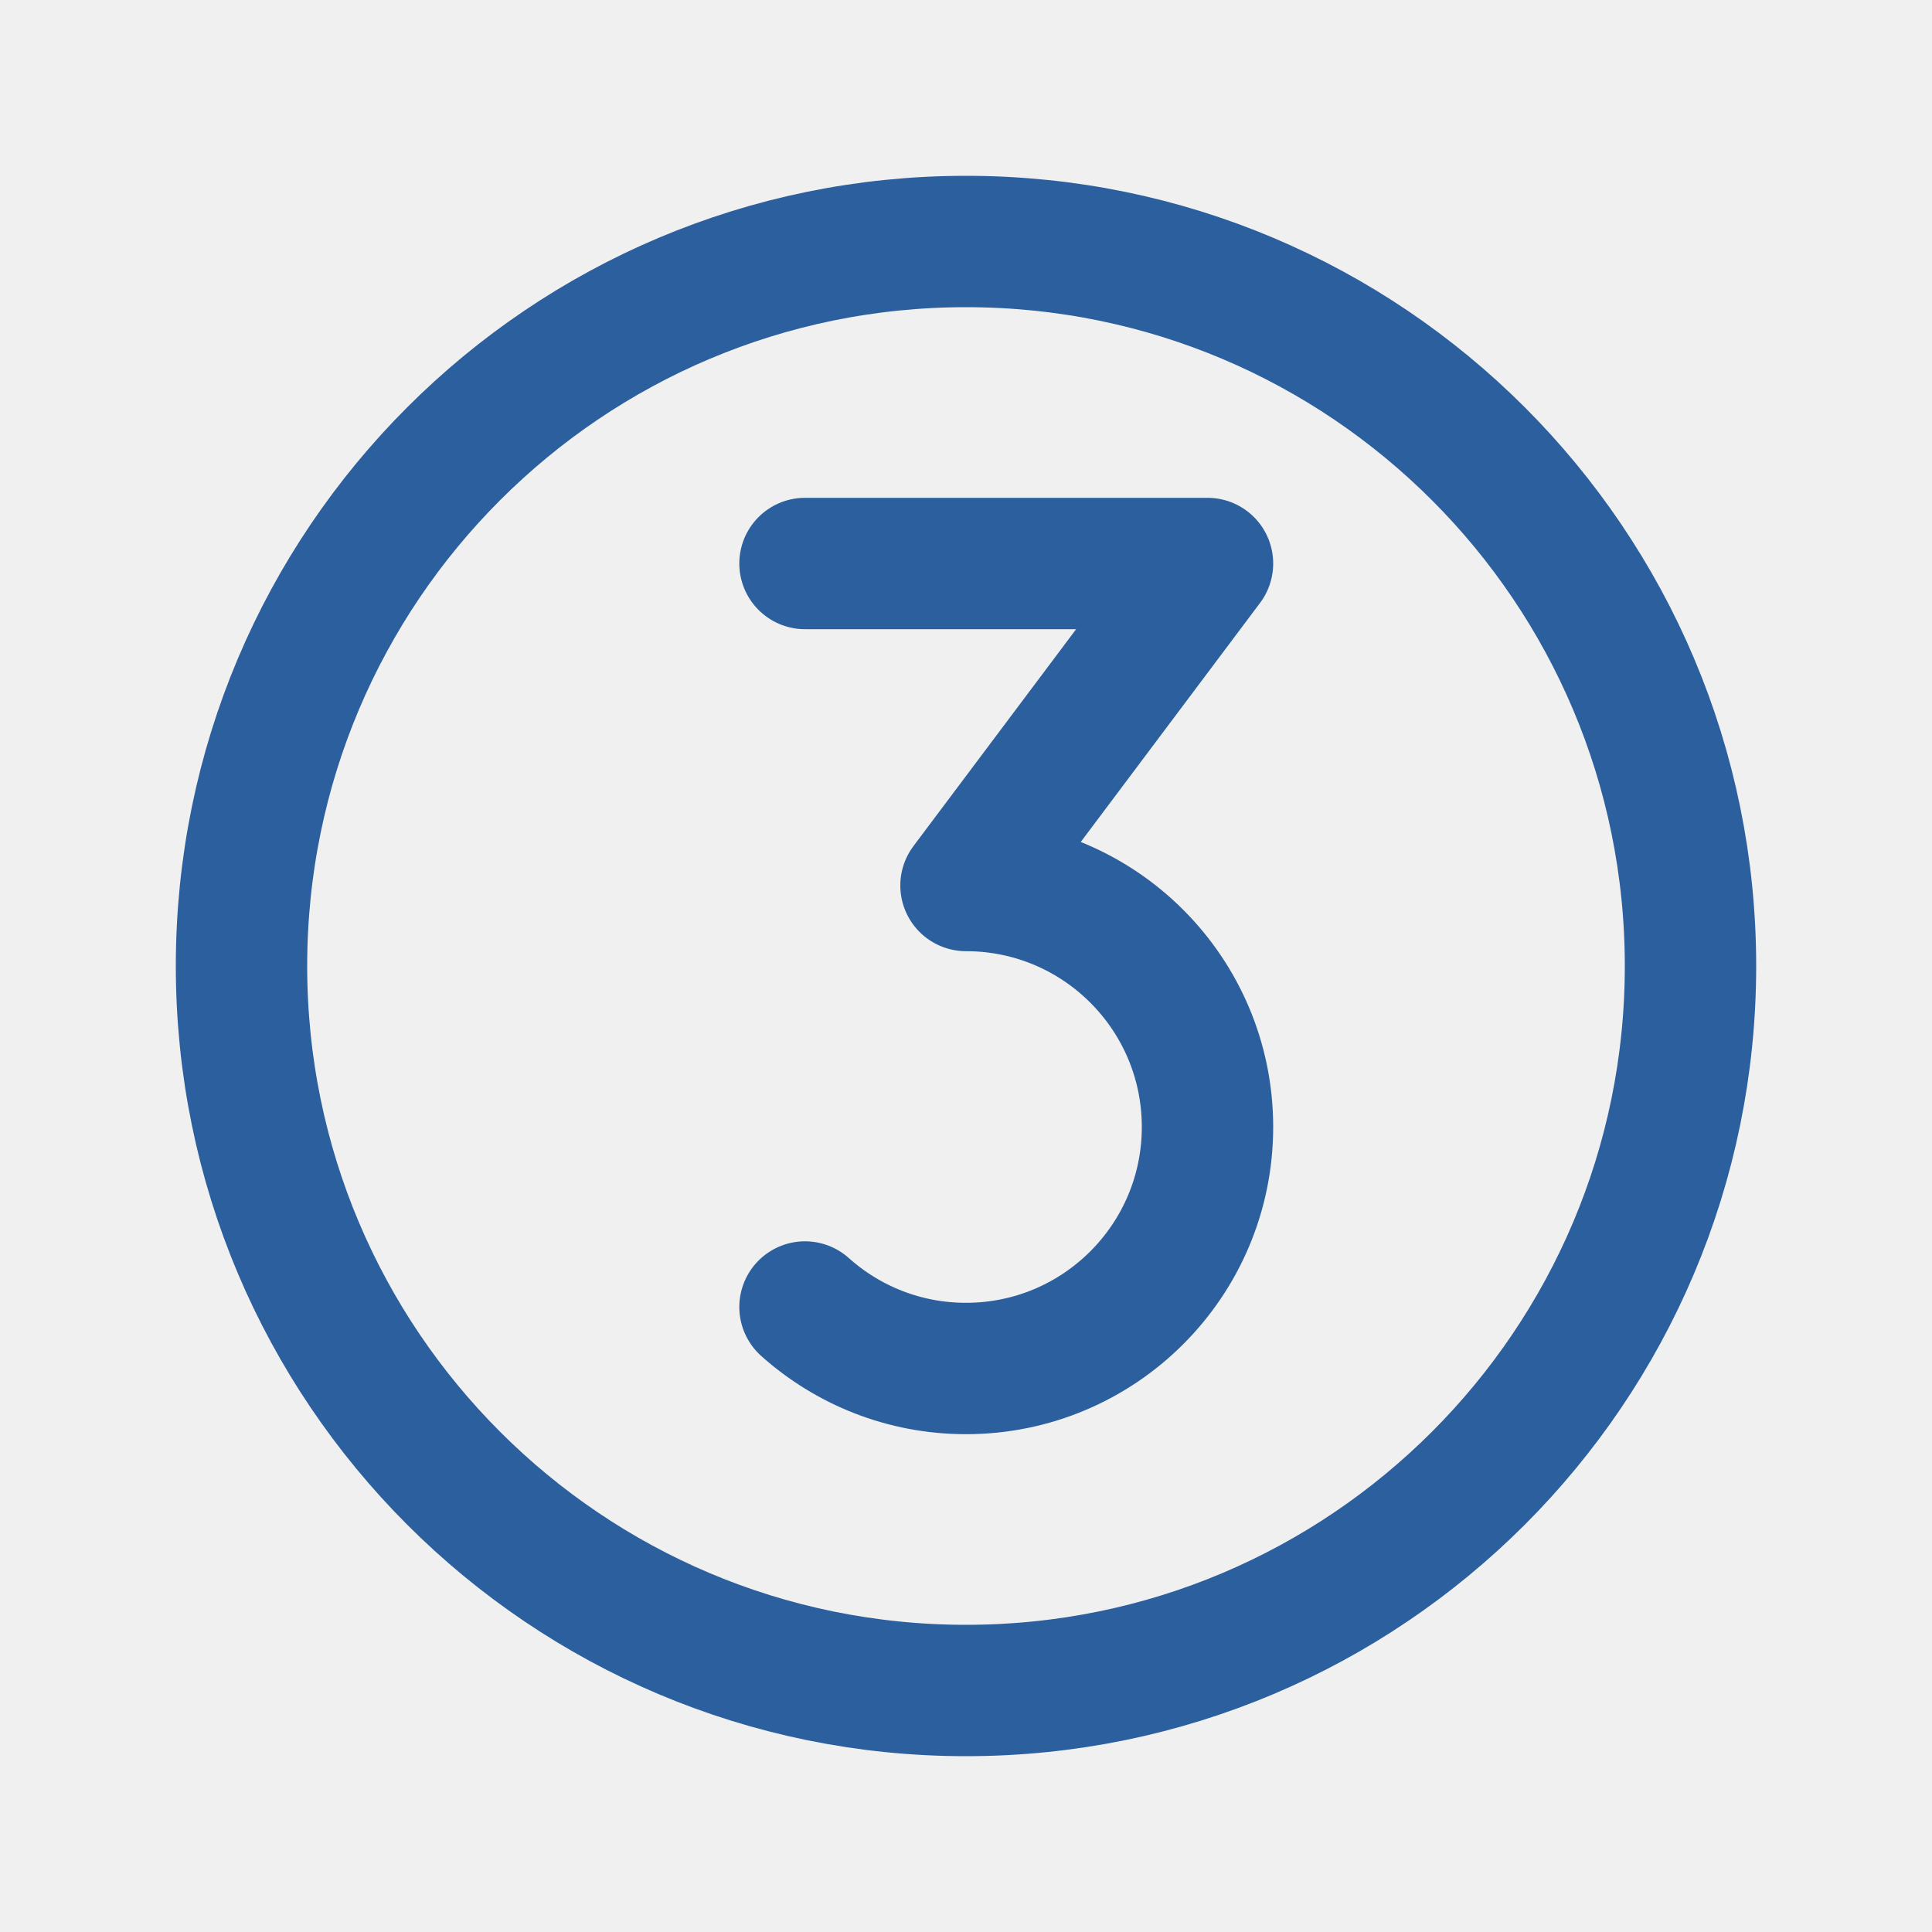
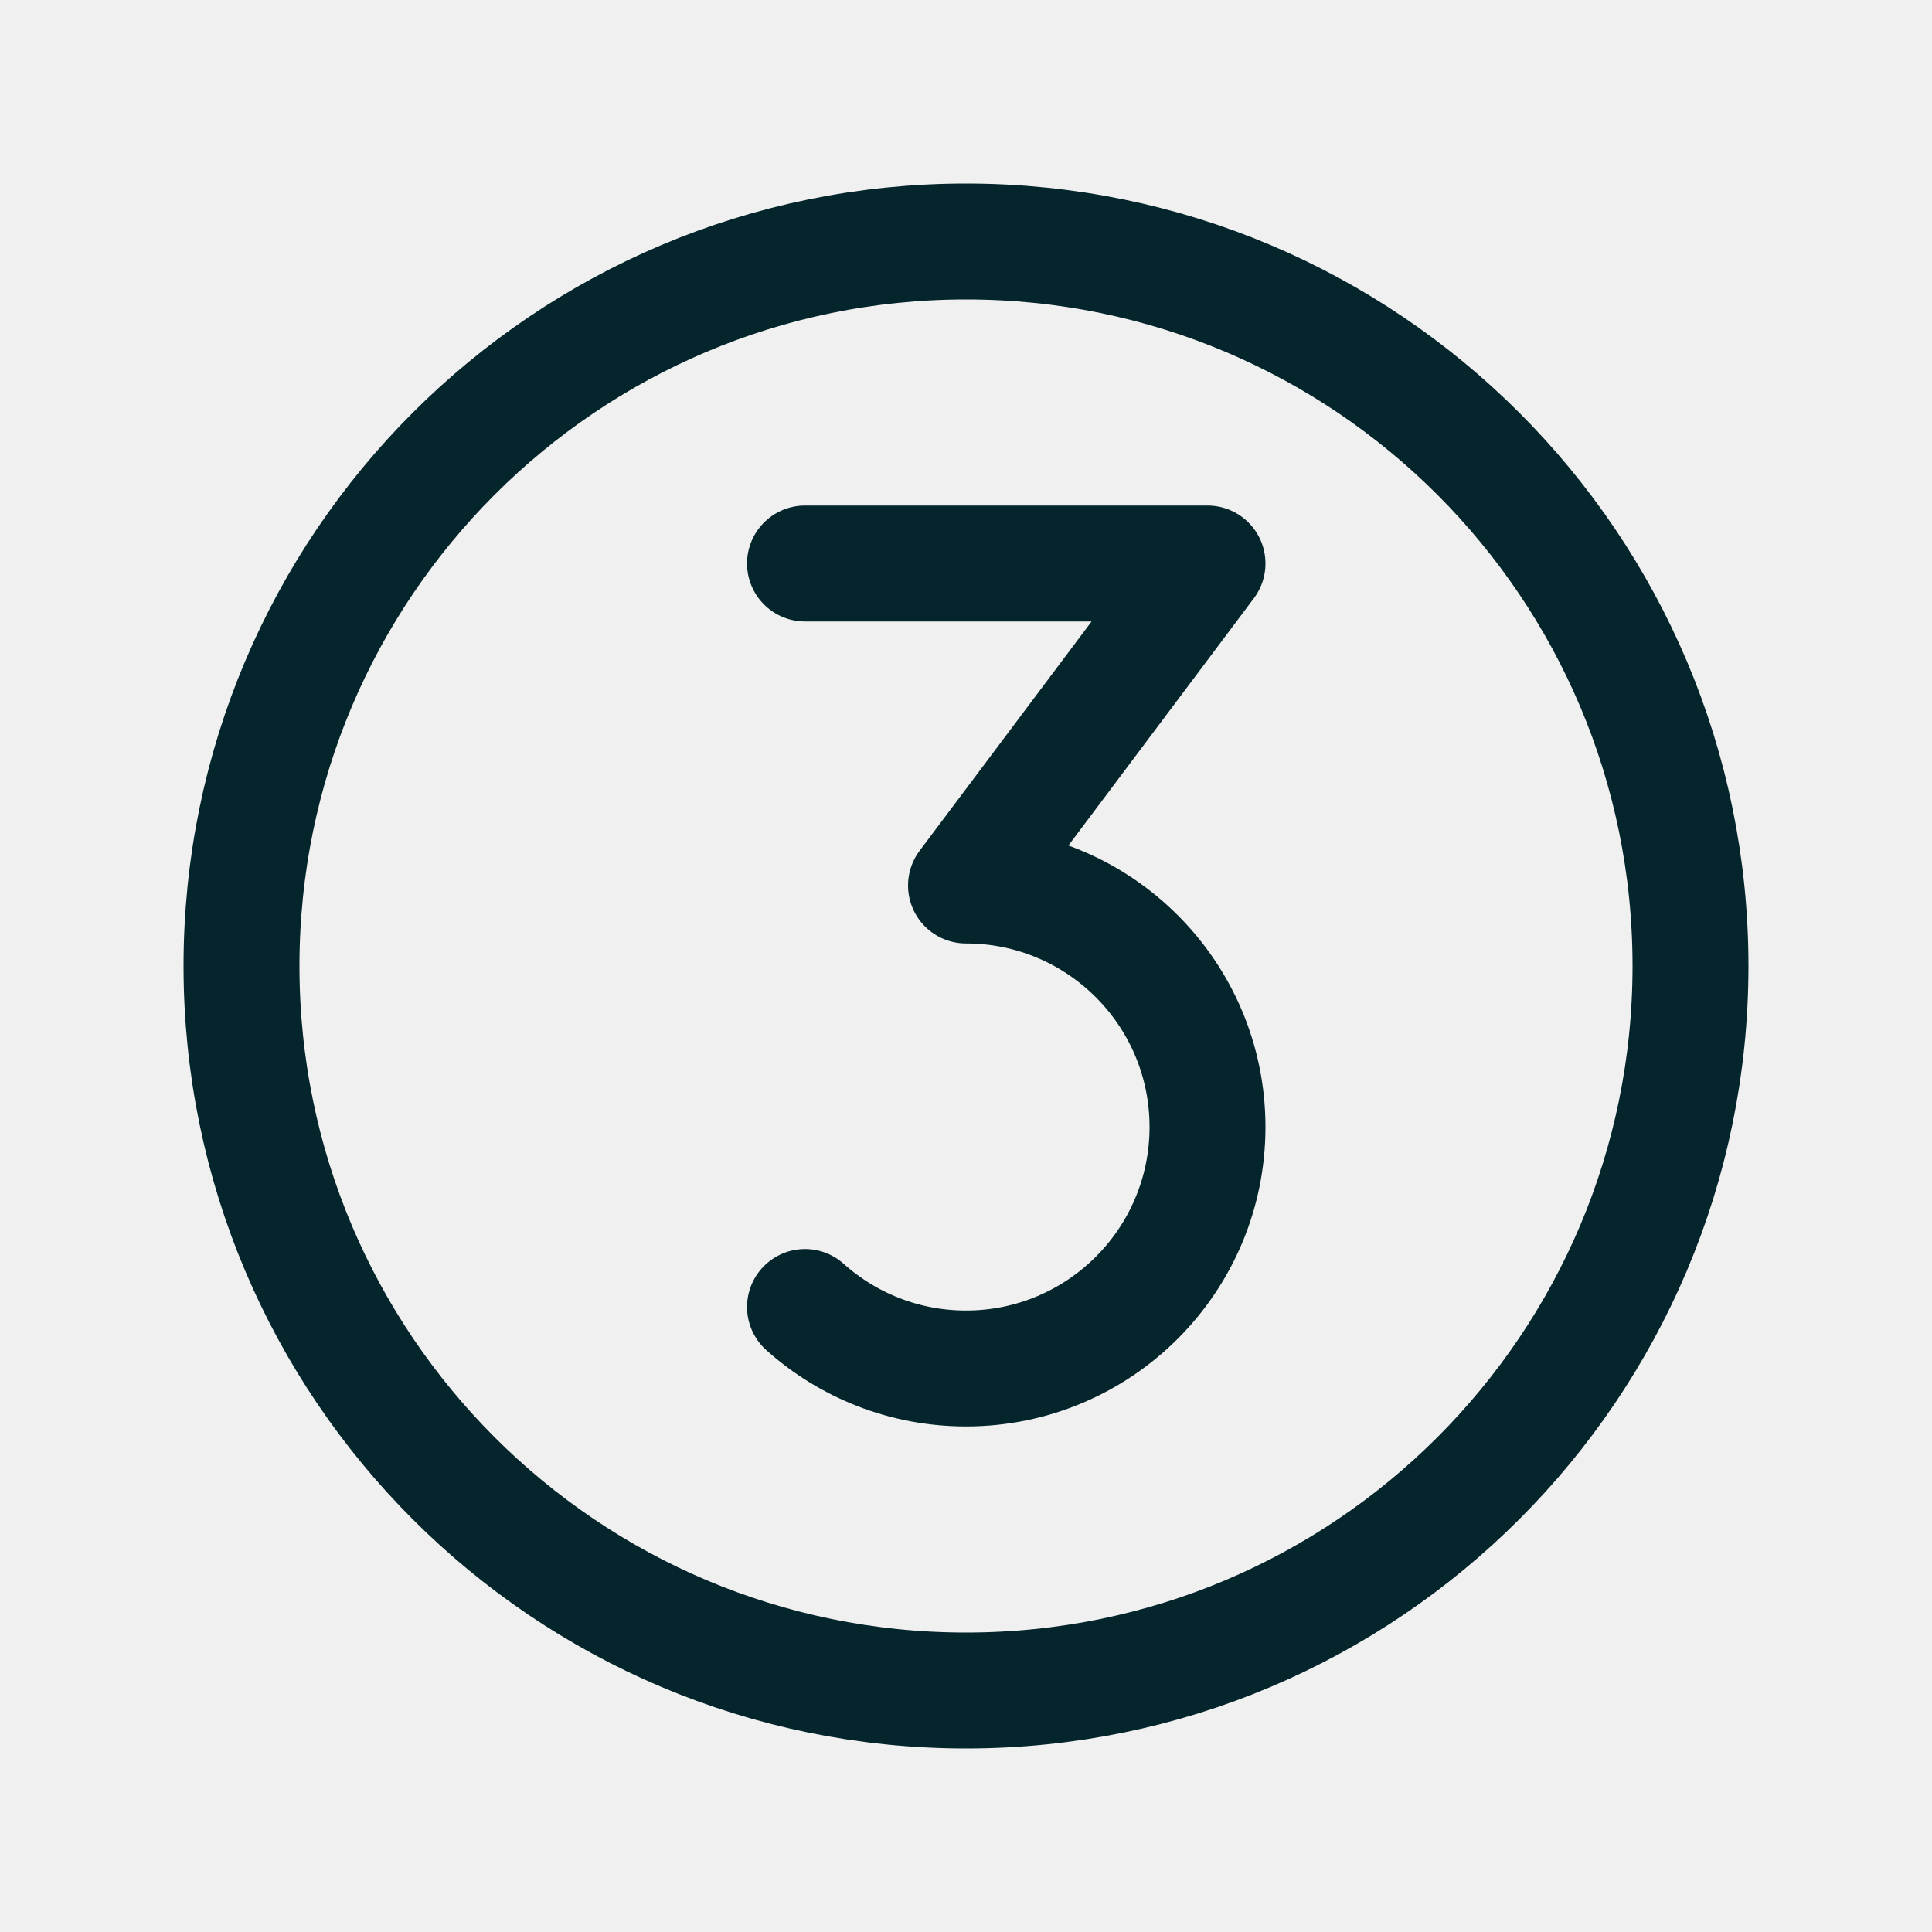
- <svg xmlns="http://www.w3.org/2000/svg" width="800px" height="800px" viewBox="0 0 24 24" fill="none" stroke="#2C5F9E">
+ <svg xmlns="http://www.w3.org/2000/svg" width="800px" height="800px" viewBox="0 0 24 24" fill="none" stroke="#04252b">
  <g id="SVGRepo_bgCarrier" stroke-width="0" />
  <g id="SVGRepo_tracerCarrier" stroke-linecap="round" stroke-linejoin="round" />
  <g id="SVGRepo_iconCarrier">
    <g clip-path="url(#clip0_429_10991)">
-       <circle cx="12" cy="12" r="9" stroke="#2C5F9E" stroke-width="1.632" stroke-linecap="round" stroke-linejoin="round" />
-       <path d="M10 16.236C10.531 16.711 11.232 17 12 17C13.657 17 15 15.657 15 14C15 12.343 13.657 11 12 11L15 7H10" stroke="#2C5F9E" stroke-width="1.632" stroke-linecap="round" stroke-linejoin="round" />
+       <circle cx="12" cy="12" r="9" stroke="#04252b" stroke-width="1.44" stroke-linecap="round" stroke-linejoin="round" />
+       <path d="M10 16.236C10.531 16.711 11.232 17 12 17C13.657 17 15 15.657 15 14C15 12.343 13.657 11 12 11L15 7H10" stroke="#04252b" stroke-width="1.44" stroke-linecap="round" stroke-linejoin="round" />
    </g>
    <defs>
      <clipPath id="clip0_429_10991">
        <rect width="24" height="24" fill="white" />
      </clipPath>
    </defs>
  </g>
</svg>
